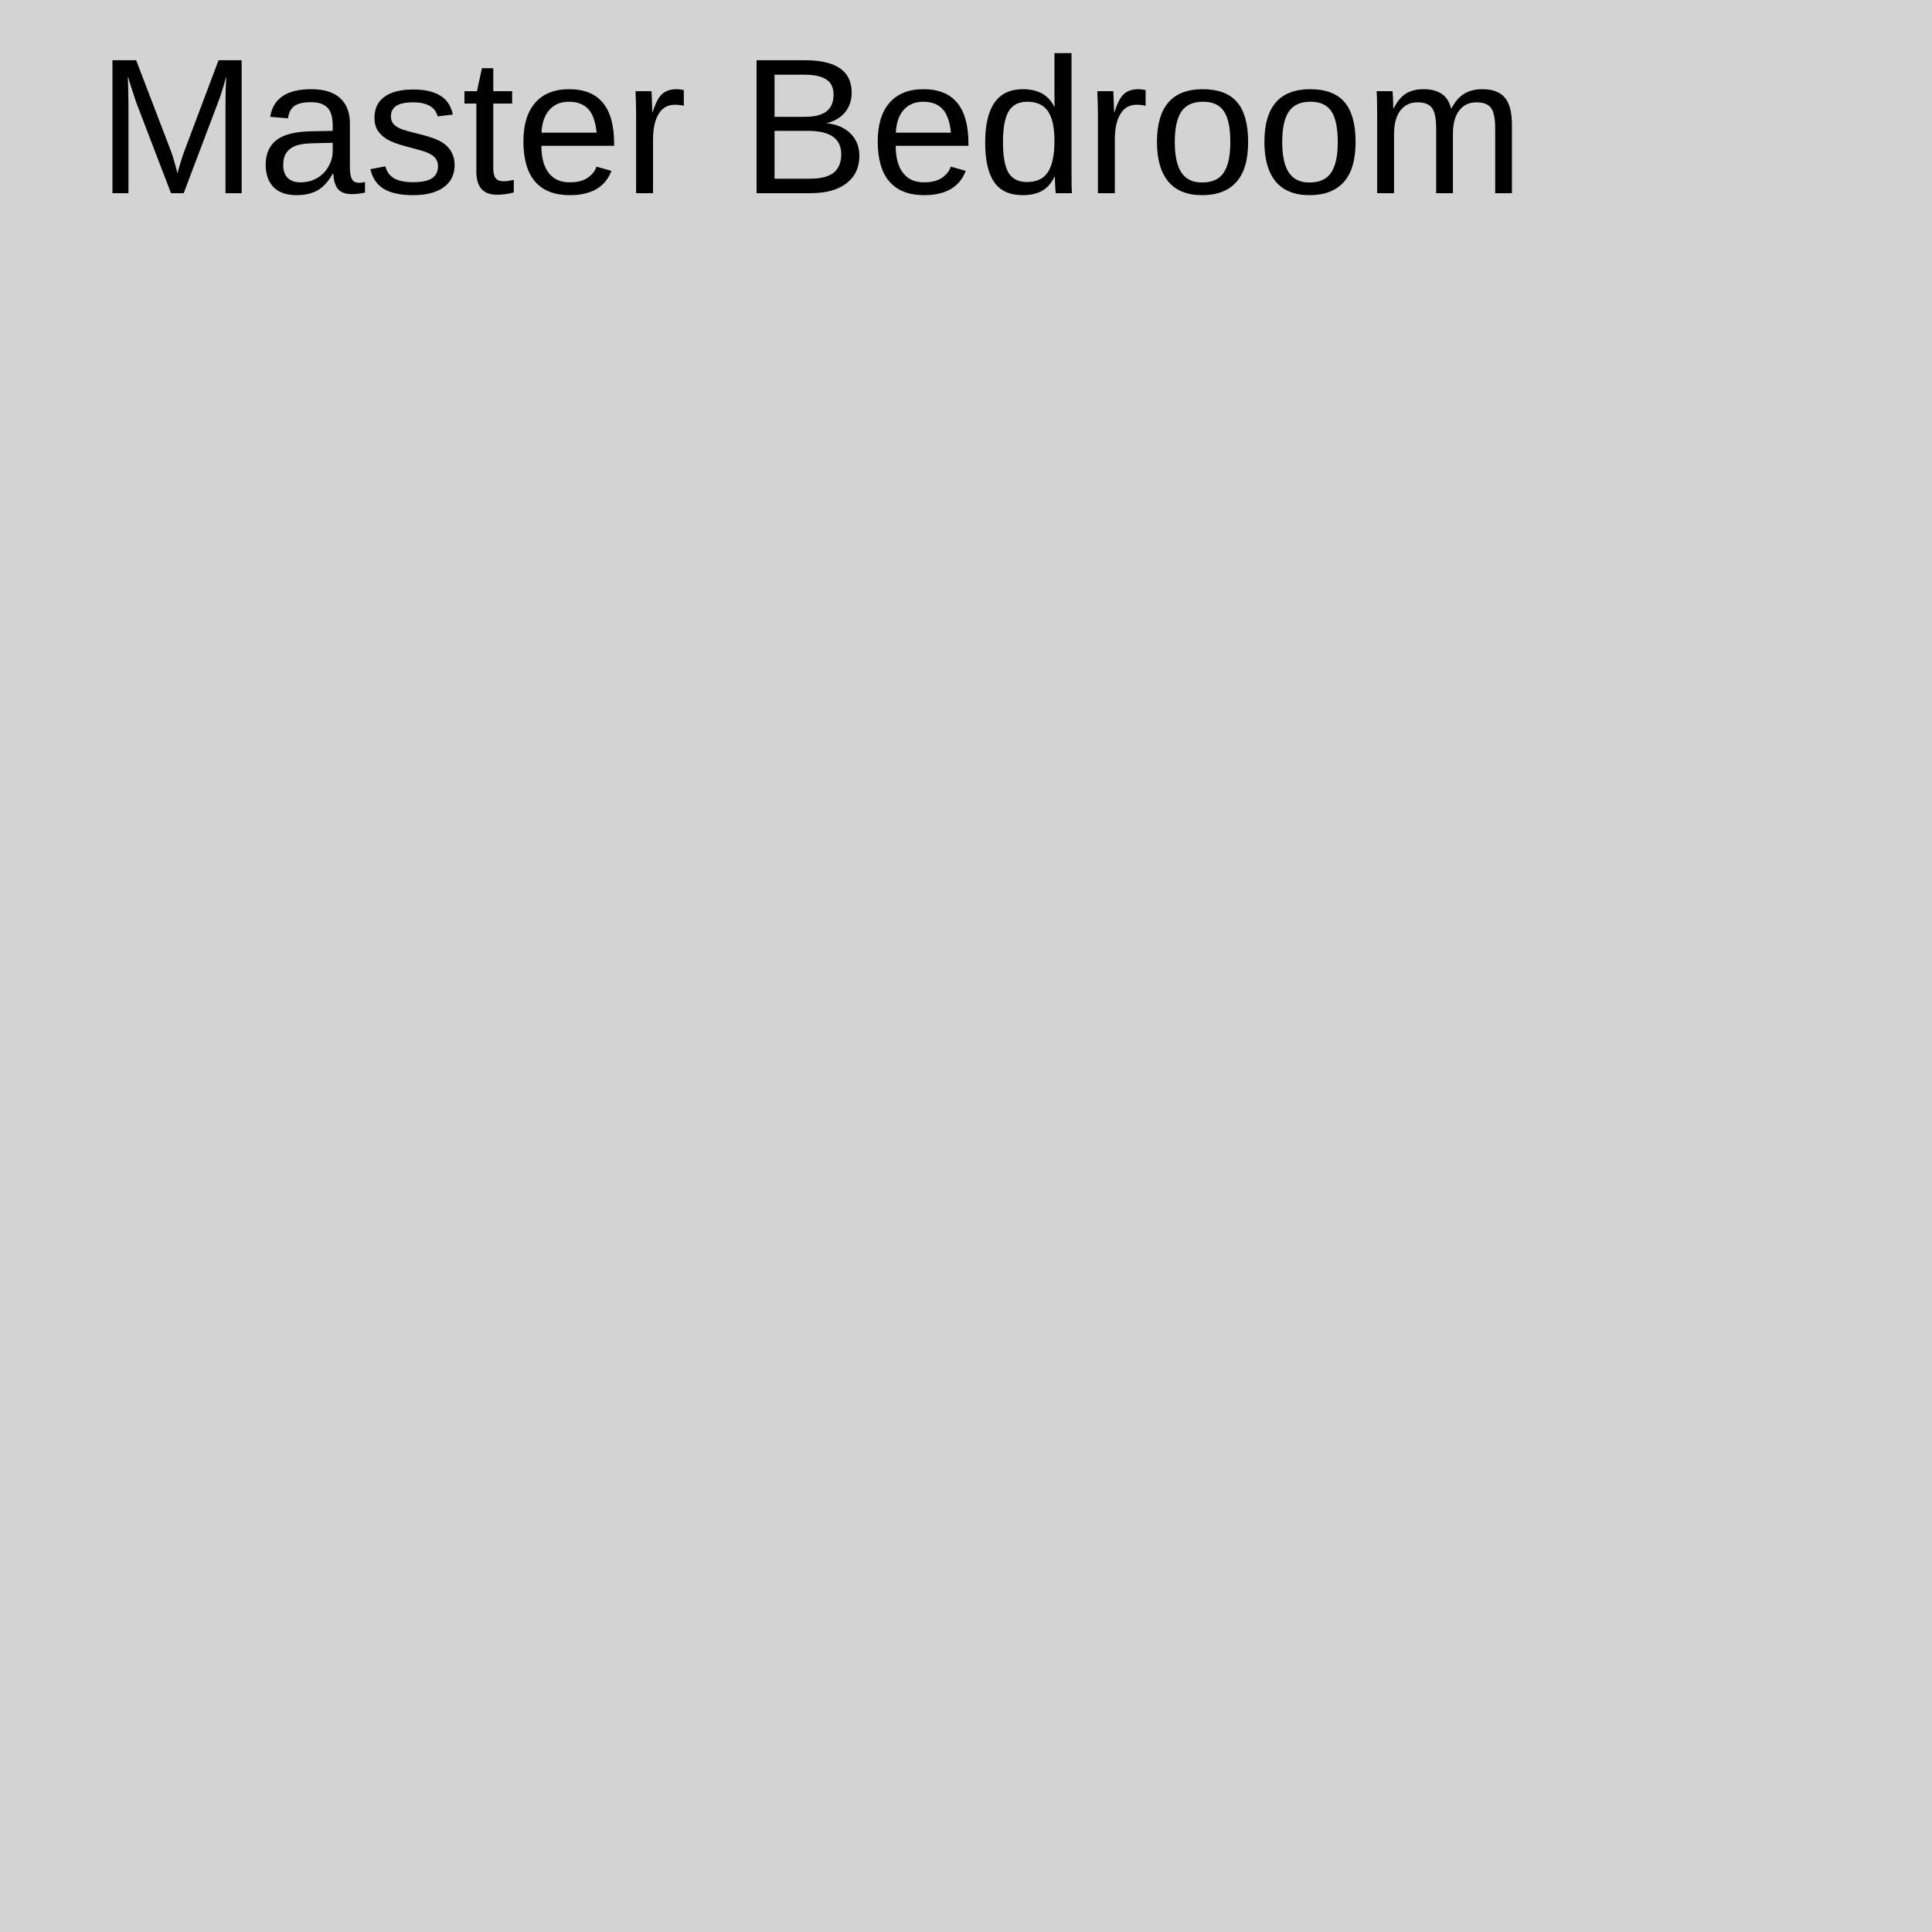
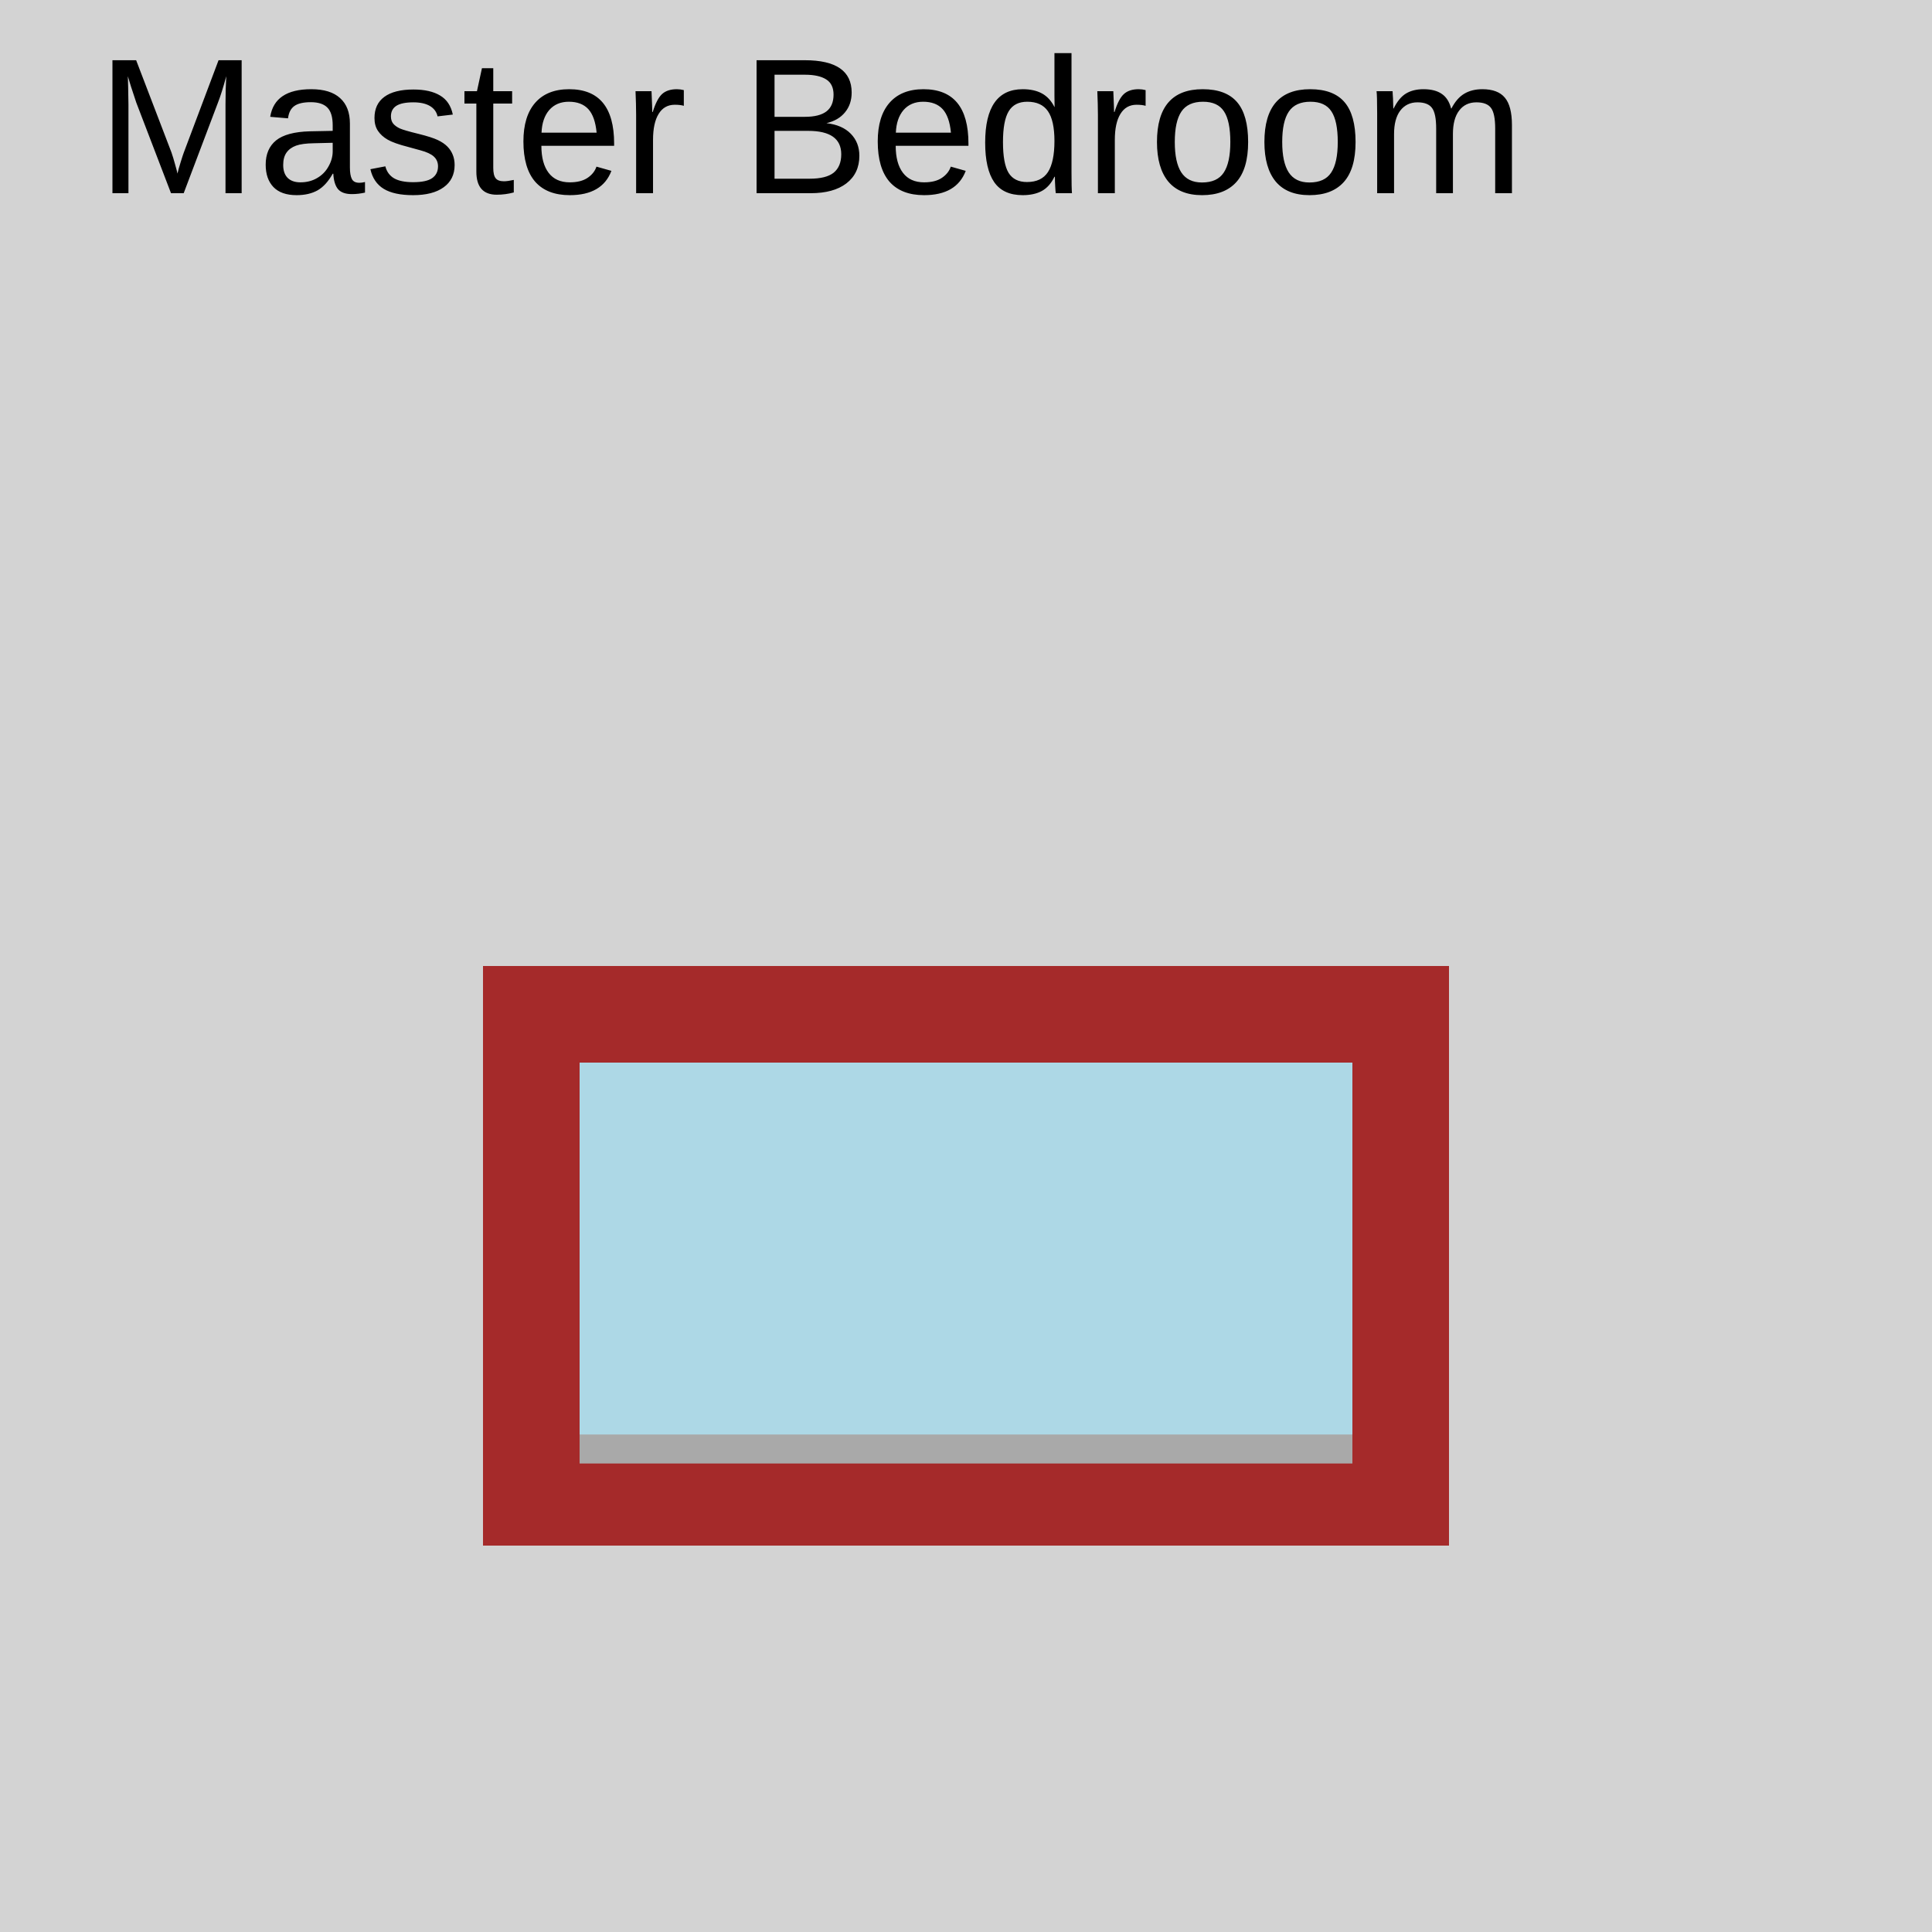
<svg xmlns="http://www.w3.org/2000/svg" baseProfile="tiny" height="200px" version="1.2" width="200px">
  <defs />
  <rect fill="lightgrey" height="100%" width="100%" x="0" y="0" />
  <text fill="black" font-family="Arial" font-size="20px" x="10" y="20">Master Bedroom</text>
+   <rect x="50" y="100" width="100" height="60" fill="brown" />
+   <rect x="60" y="110" width="80" height="40" fill="lightblue" />
+   <line x1="60" y1="150" x2="140" y2="150" stroke="darkgrey" stroke-width="3" />
</svg>
